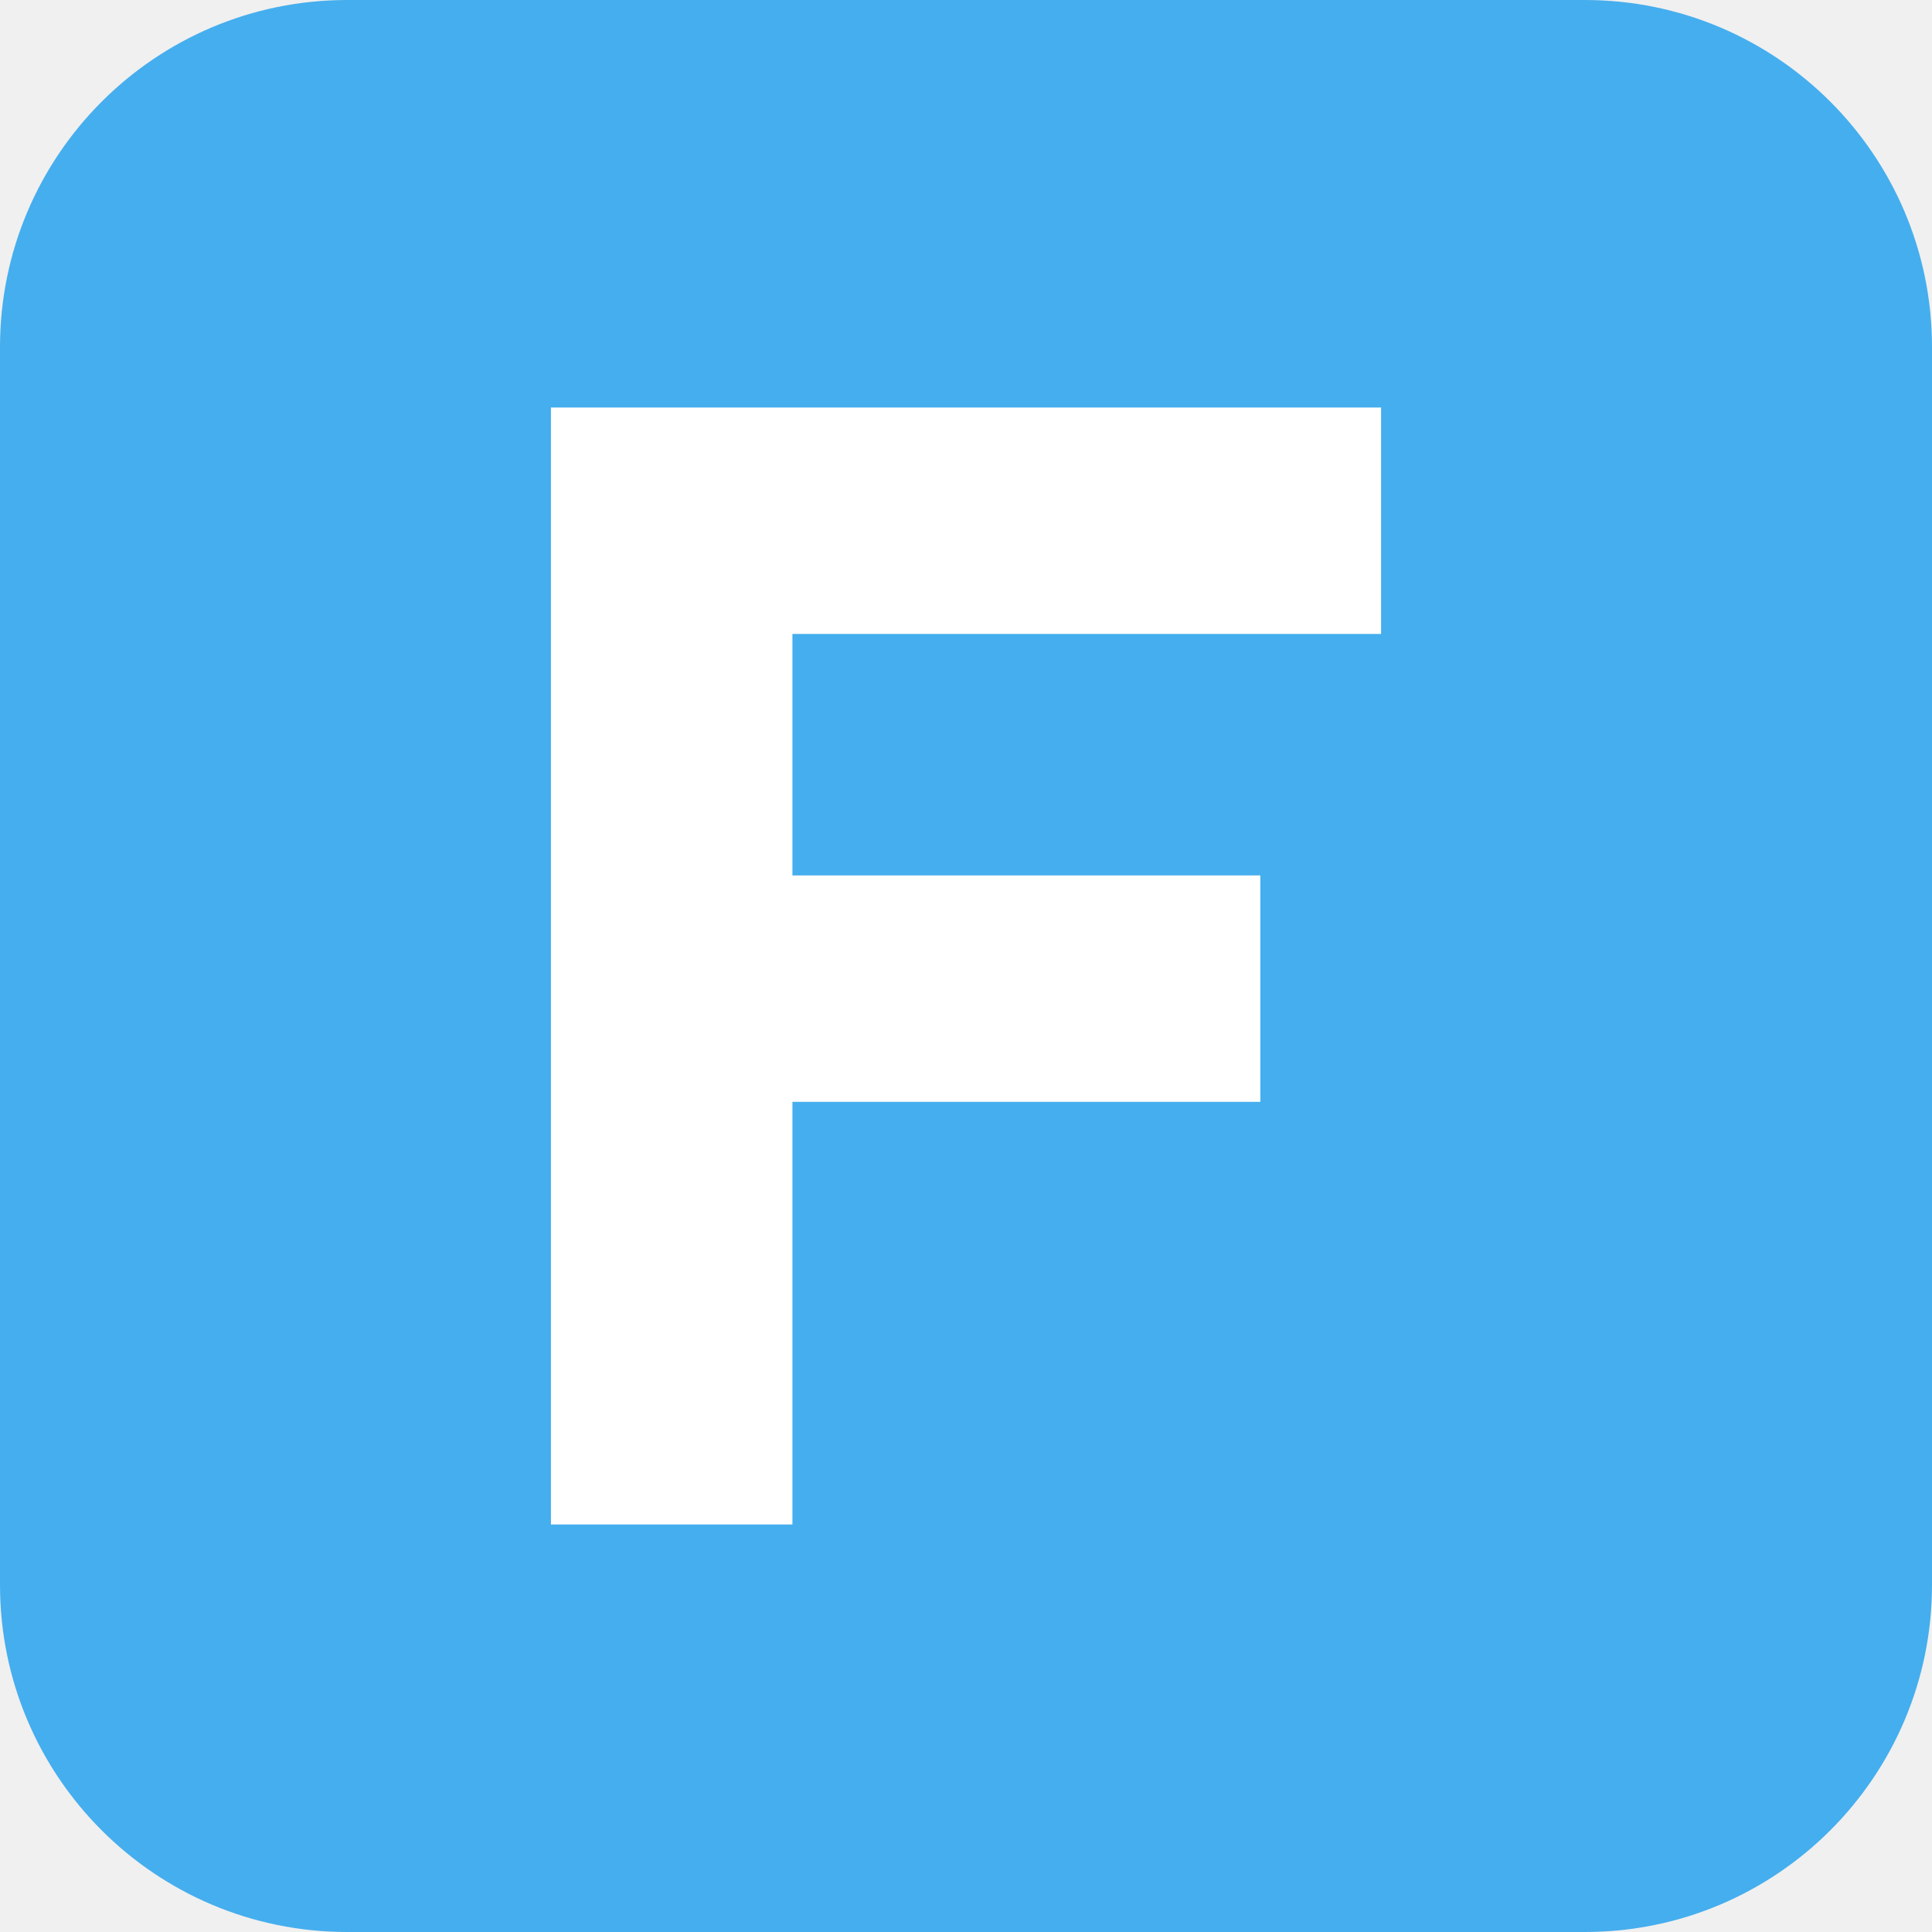
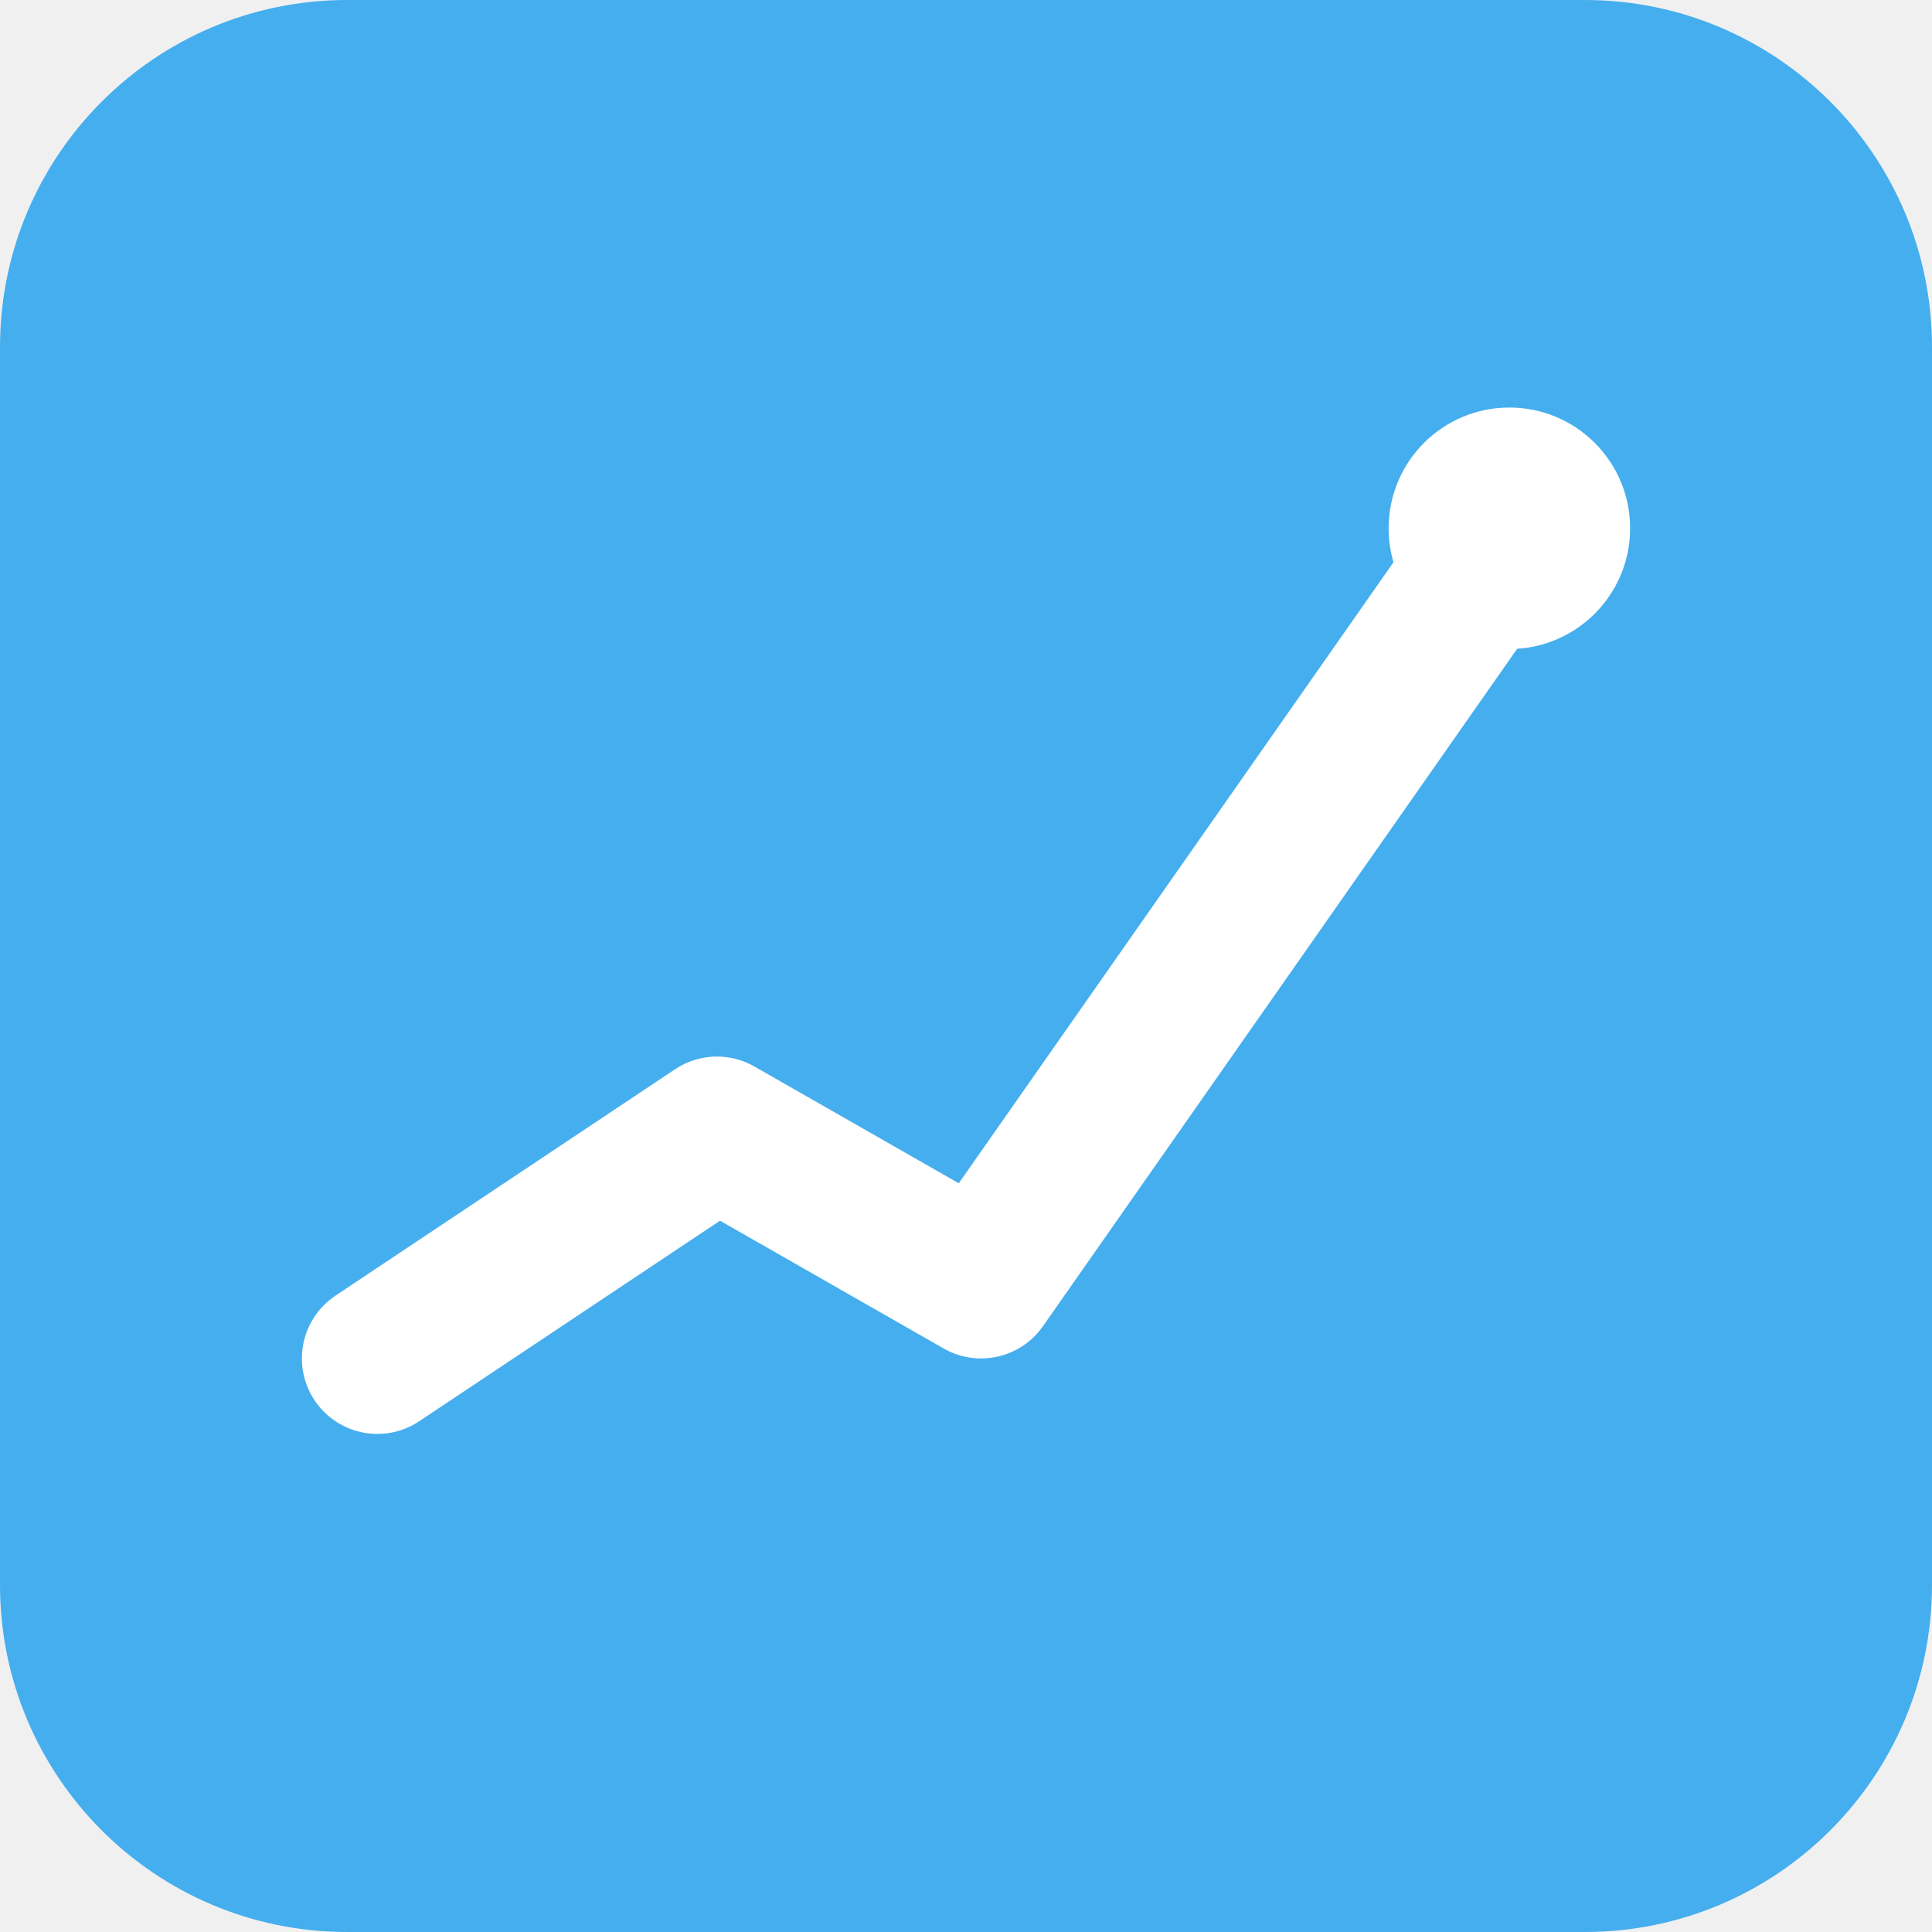
<svg xmlns="http://www.w3.org/2000/svg" viewBox="0 0 512 512" shape-rendering="geometricPrecision">
  <rect width="512" height="512" rx="92" fill="#45aeee" />
-   <path fill="white" d="     M 146 108     H 366     V 168     H 210     V 232     H 334     V 292     H 210     V 404     H 146     Z   " />
+   <polyline points="100,360 190,300 260,340 400,140" fill="none" stroke="white" stroke-width="40" stroke-linecap="round" stroke-linejoin="round" />
+   <circle cx="400" cy="140" r="32" fill="white" />
</svg>
